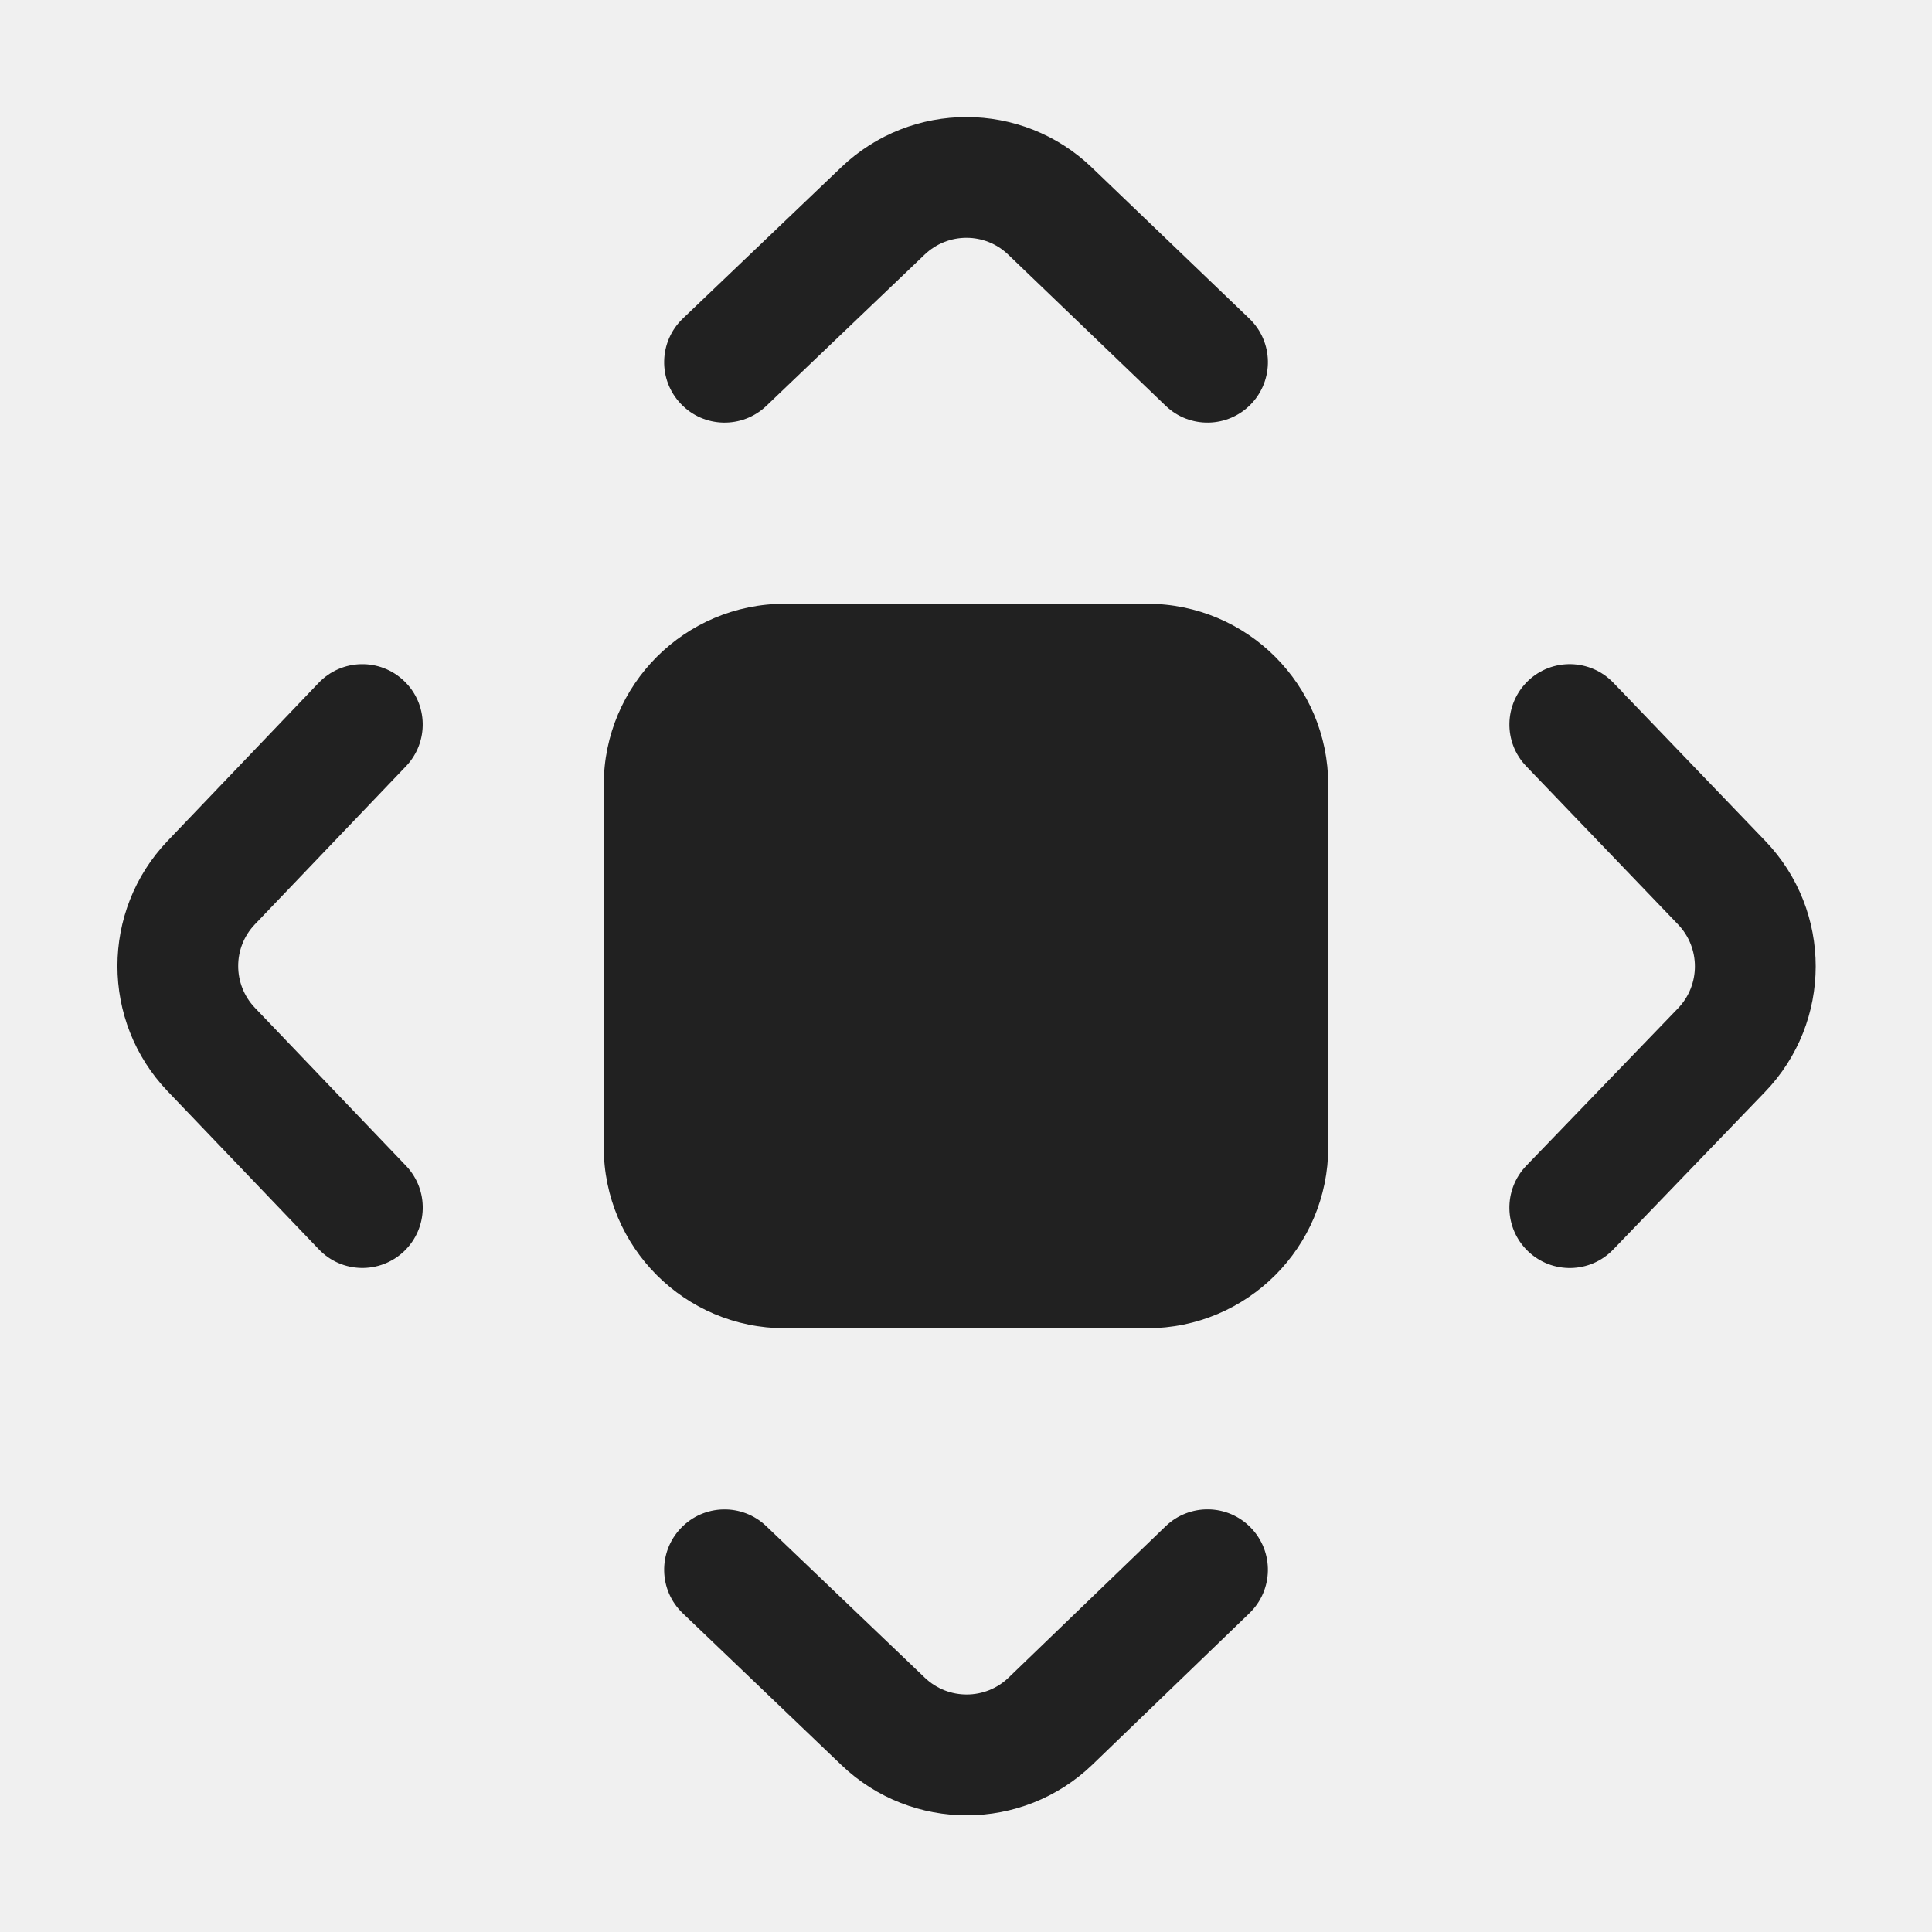
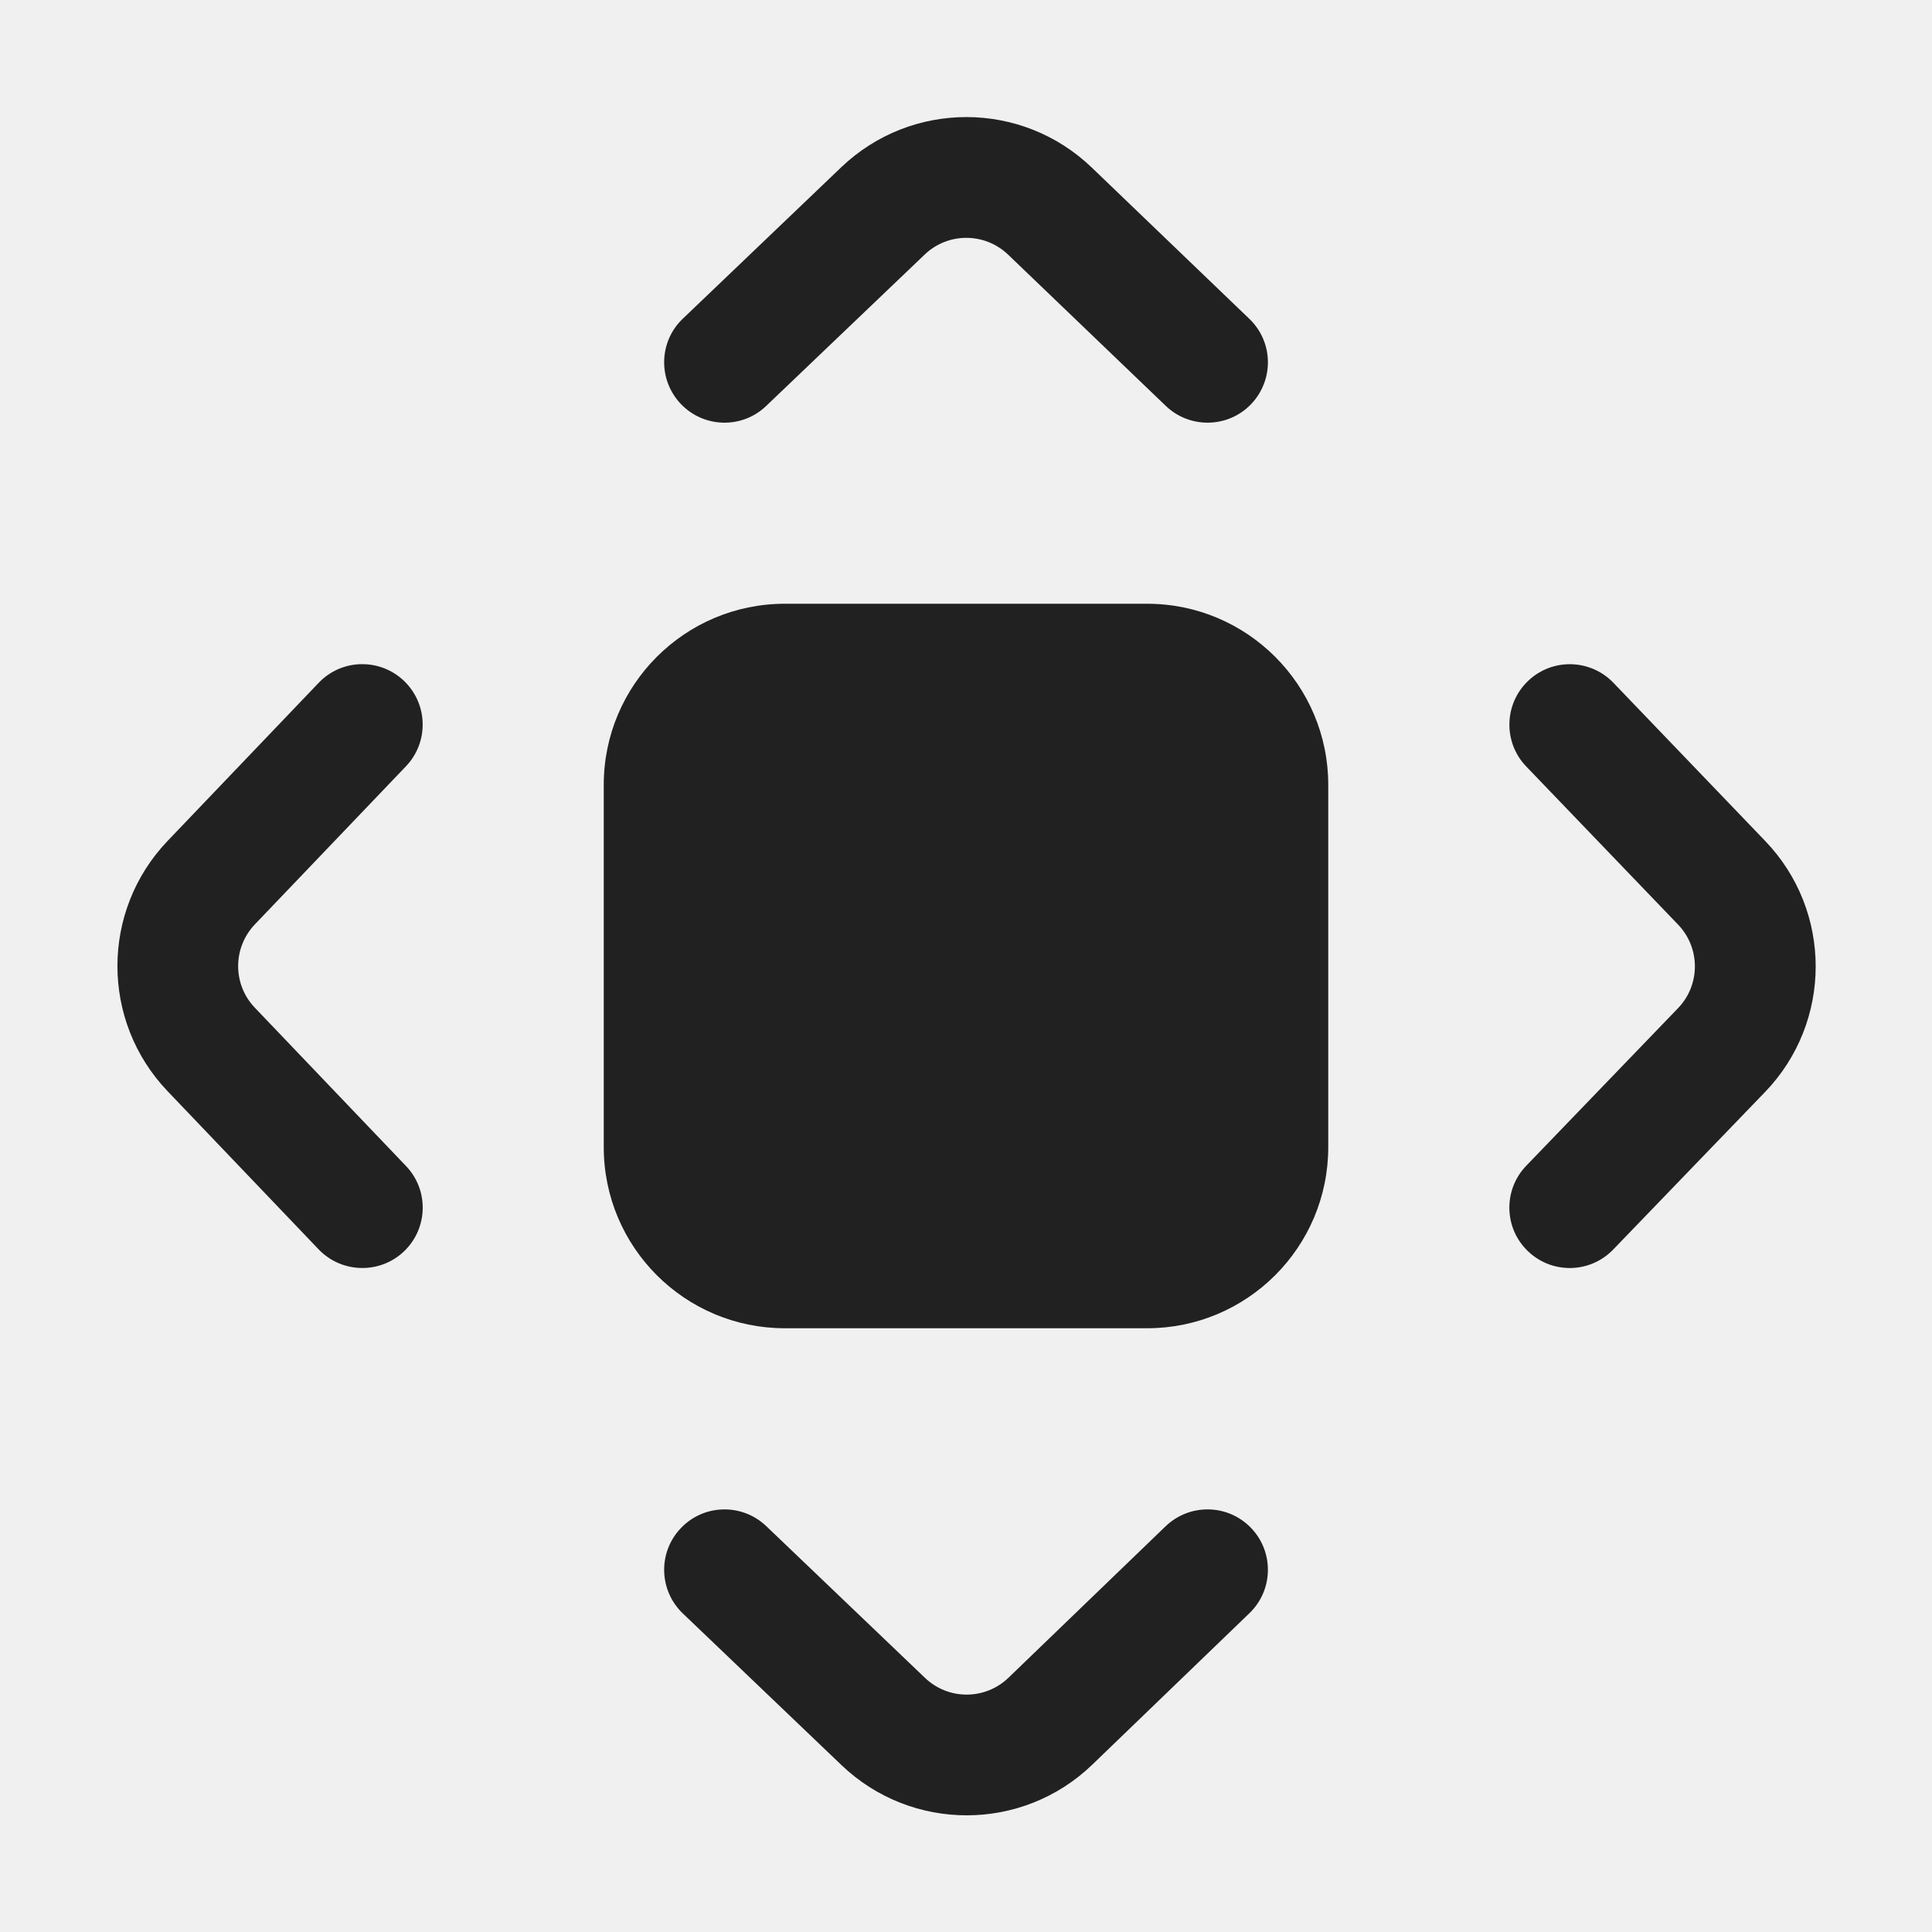
<svg xmlns="http://www.w3.org/2000/svg" width="16" height="16" viewBox="0 0 16 16" fill="none">
-   <path d="M5.655 2.638C5.455 2.829 5.448 3.146 5.639 3.345C5.829 3.545 6.146 3.552 6.346 3.362L7.658 2.108C7.852 1.923 8.157 1.923 8.35 2.109L9.654 3.361C9.853 3.552 10.17 3.545 10.361 3.346C10.552 3.147 10.546 2.83 10.347 2.639L9.042 1.387C8.463 0.831 7.548 0.83 6.967 1.385L5.655 2.638ZM3.362 6.346C3.553 6.146 3.546 5.829 3.346 5.639C3.146 5.448 2.83 5.455 2.639 5.655L1.388 6.964C0.834 7.544 0.834 8.457 1.388 9.037L2.64 10.346C2.83 10.546 3.147 10.553 3.347 10.362C3.546 10.171 3.553 9.855 3.363 9.655L2.111 8.346C1.927 8.153 1.926 7.848 2.111 7.655L3.362 6.346ZM6.346 12.639C6.146 12.448 5.83 12.455 5.639 12.655C5.448 12.854 5.455 13.171 5.655 13.361L6.969 14.618C7.551 15.174 8.467 15.172 9.047 14.614L10.347 13.36C10.546 13.168 10.552 12.852 10.36 12.653C10.169 12.454 9.852 12.448 9.653 12.64L8.353 13.893C8.16 14.079 7.854 14.08 7.66 13.895L6.346 12.639ZM13.361 5.654C13.17 5.455 12.853 5.448 12.654 5.639C12.455 5.831 12.448 6.147 12.64 6.346L13.897 7.656C14.083 7.85 14.083 8.156 13.897 8.35L12.64 9.654C12.449 9.853 12.454 10.169 12.653 10.361C12.852 10.553 13.169 10.547 13.36 10.348L14.617 9.043C15.176 8.463 15.177 7.545 14.619 6.964L13.361 5.654ZM5 6.5C5 5.672 5.672 5 6.5 5H9.5C10.329 5 11 5.672 11 6.5V9.5C11 10.328 10.329 11 9.5 11H6.5C5.672 11 5 10.328 5 9.5V6.5Z" fill="#212121" />
+   <g clip-path="url(#clip0_186529_719)">
+     <path d="M5.655 2.639C5.455 2.829 5.448 3.146 5.639 3.346C5.829 3.545 6.146 3.553 6.345 3.362L7.658 2.108C7.851 1.923 8.156 1.924 8.349 2.109L9.654 3.361C9.853 3.552 10.17 3.546 10.361 3.347C10.552 3.147 10.546 2.831 10.346 2.64L9.042 1.388C8.462 0.831 7.548 0.83 6.967 1.385L5.655 2.639ZM3.362 6.346C3.553 6.146 3.545 5.83 3.346 5.639C3.146 5.448 2.829 5.455 2.639 5.655L1.388 6.964C0.834 7.544 0.834 8.457 1.388 9.037L2.639 10.347C2.83 10.546 3.147 10.553 3.346 10.363C3.546 10.172 3.553 9.855 3.362 9.656L2.111 8.346C1.926 8.153 1.926 7.849 2.111 7.655L3.362 6.346ZM6.346 12.639C6.146 12.448 5.829 12.455 5.639 12.655C5.448 12.854 5.455 13.171 5.655 13.362L6.969 14.618C7.551 15.174 8.467 15.172 9.046 14.614L10.347 13.36C10.546 13.169 10.552 12.852 10.36 12.653C10.168 12.454 9.852 12.449 9.653 12.64L8.352 13.894C8.159 14.08 7.854 14.081 7.66 13.895L6.346 12.639ZM13.361 5.654C13.169 5.455 12.853 5.449 12.654 5.64C12.455 5.831 12.448 6.148 12.639 6.347L13.897 7.657C14.083 7.851 14.083 8.157 13.896 8.35L12.64 9.654C12.448 9.853 12.454 10.17 12.653 10.361C12.852 10.553 13.168 10.547 13.36 10.348L14.617 9.044C15.176 8.464 15.177 7.545 14.618 6.964L13.361 5.654ZM5 6.5C5 5.672 5.672 5 6.5 5H9.5C10.328 5 11 5.672 11 6.5V9.5C11 10.329 10.328 11 9.5 11H6.5C5.672 11 5 10.329 5 9.5V6.5Z" fill="#212121" />
+   </g>
+   <defs>
+     <clipPath id="clip0_186529_719">
+       <rect width="16" height="16" fill="white" />
+     </clipPath>
+   </defs>
</svg>
